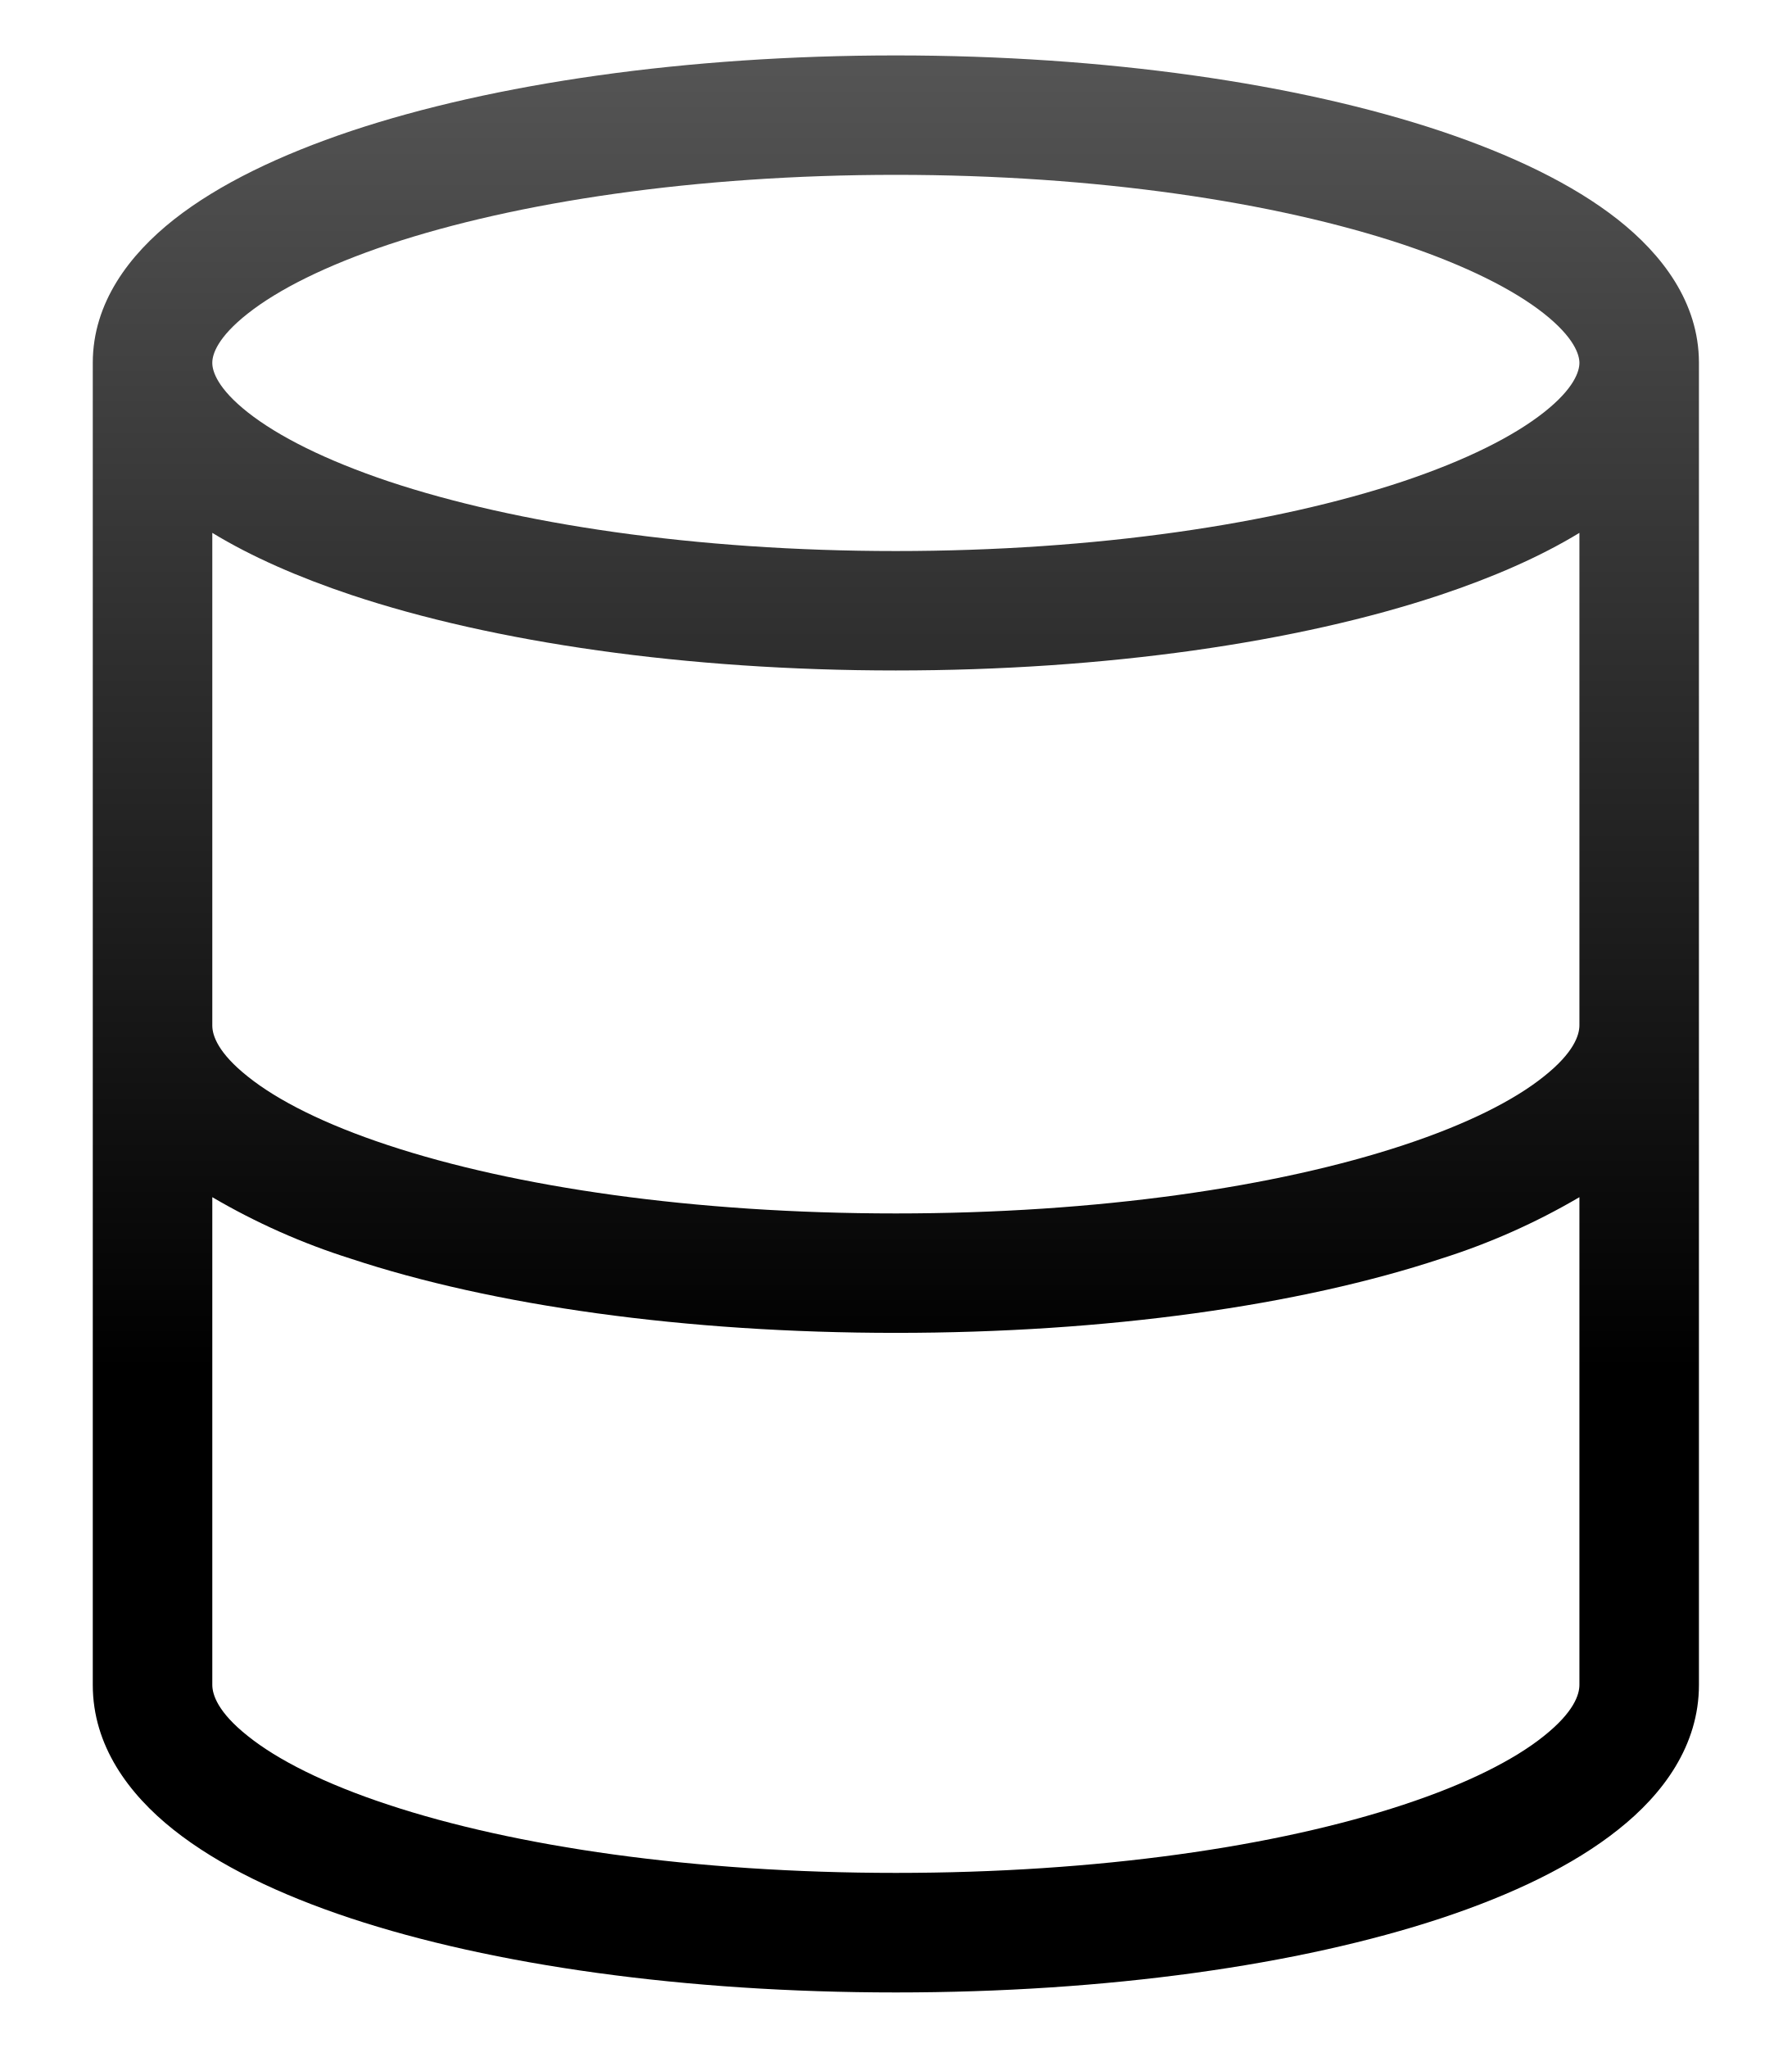
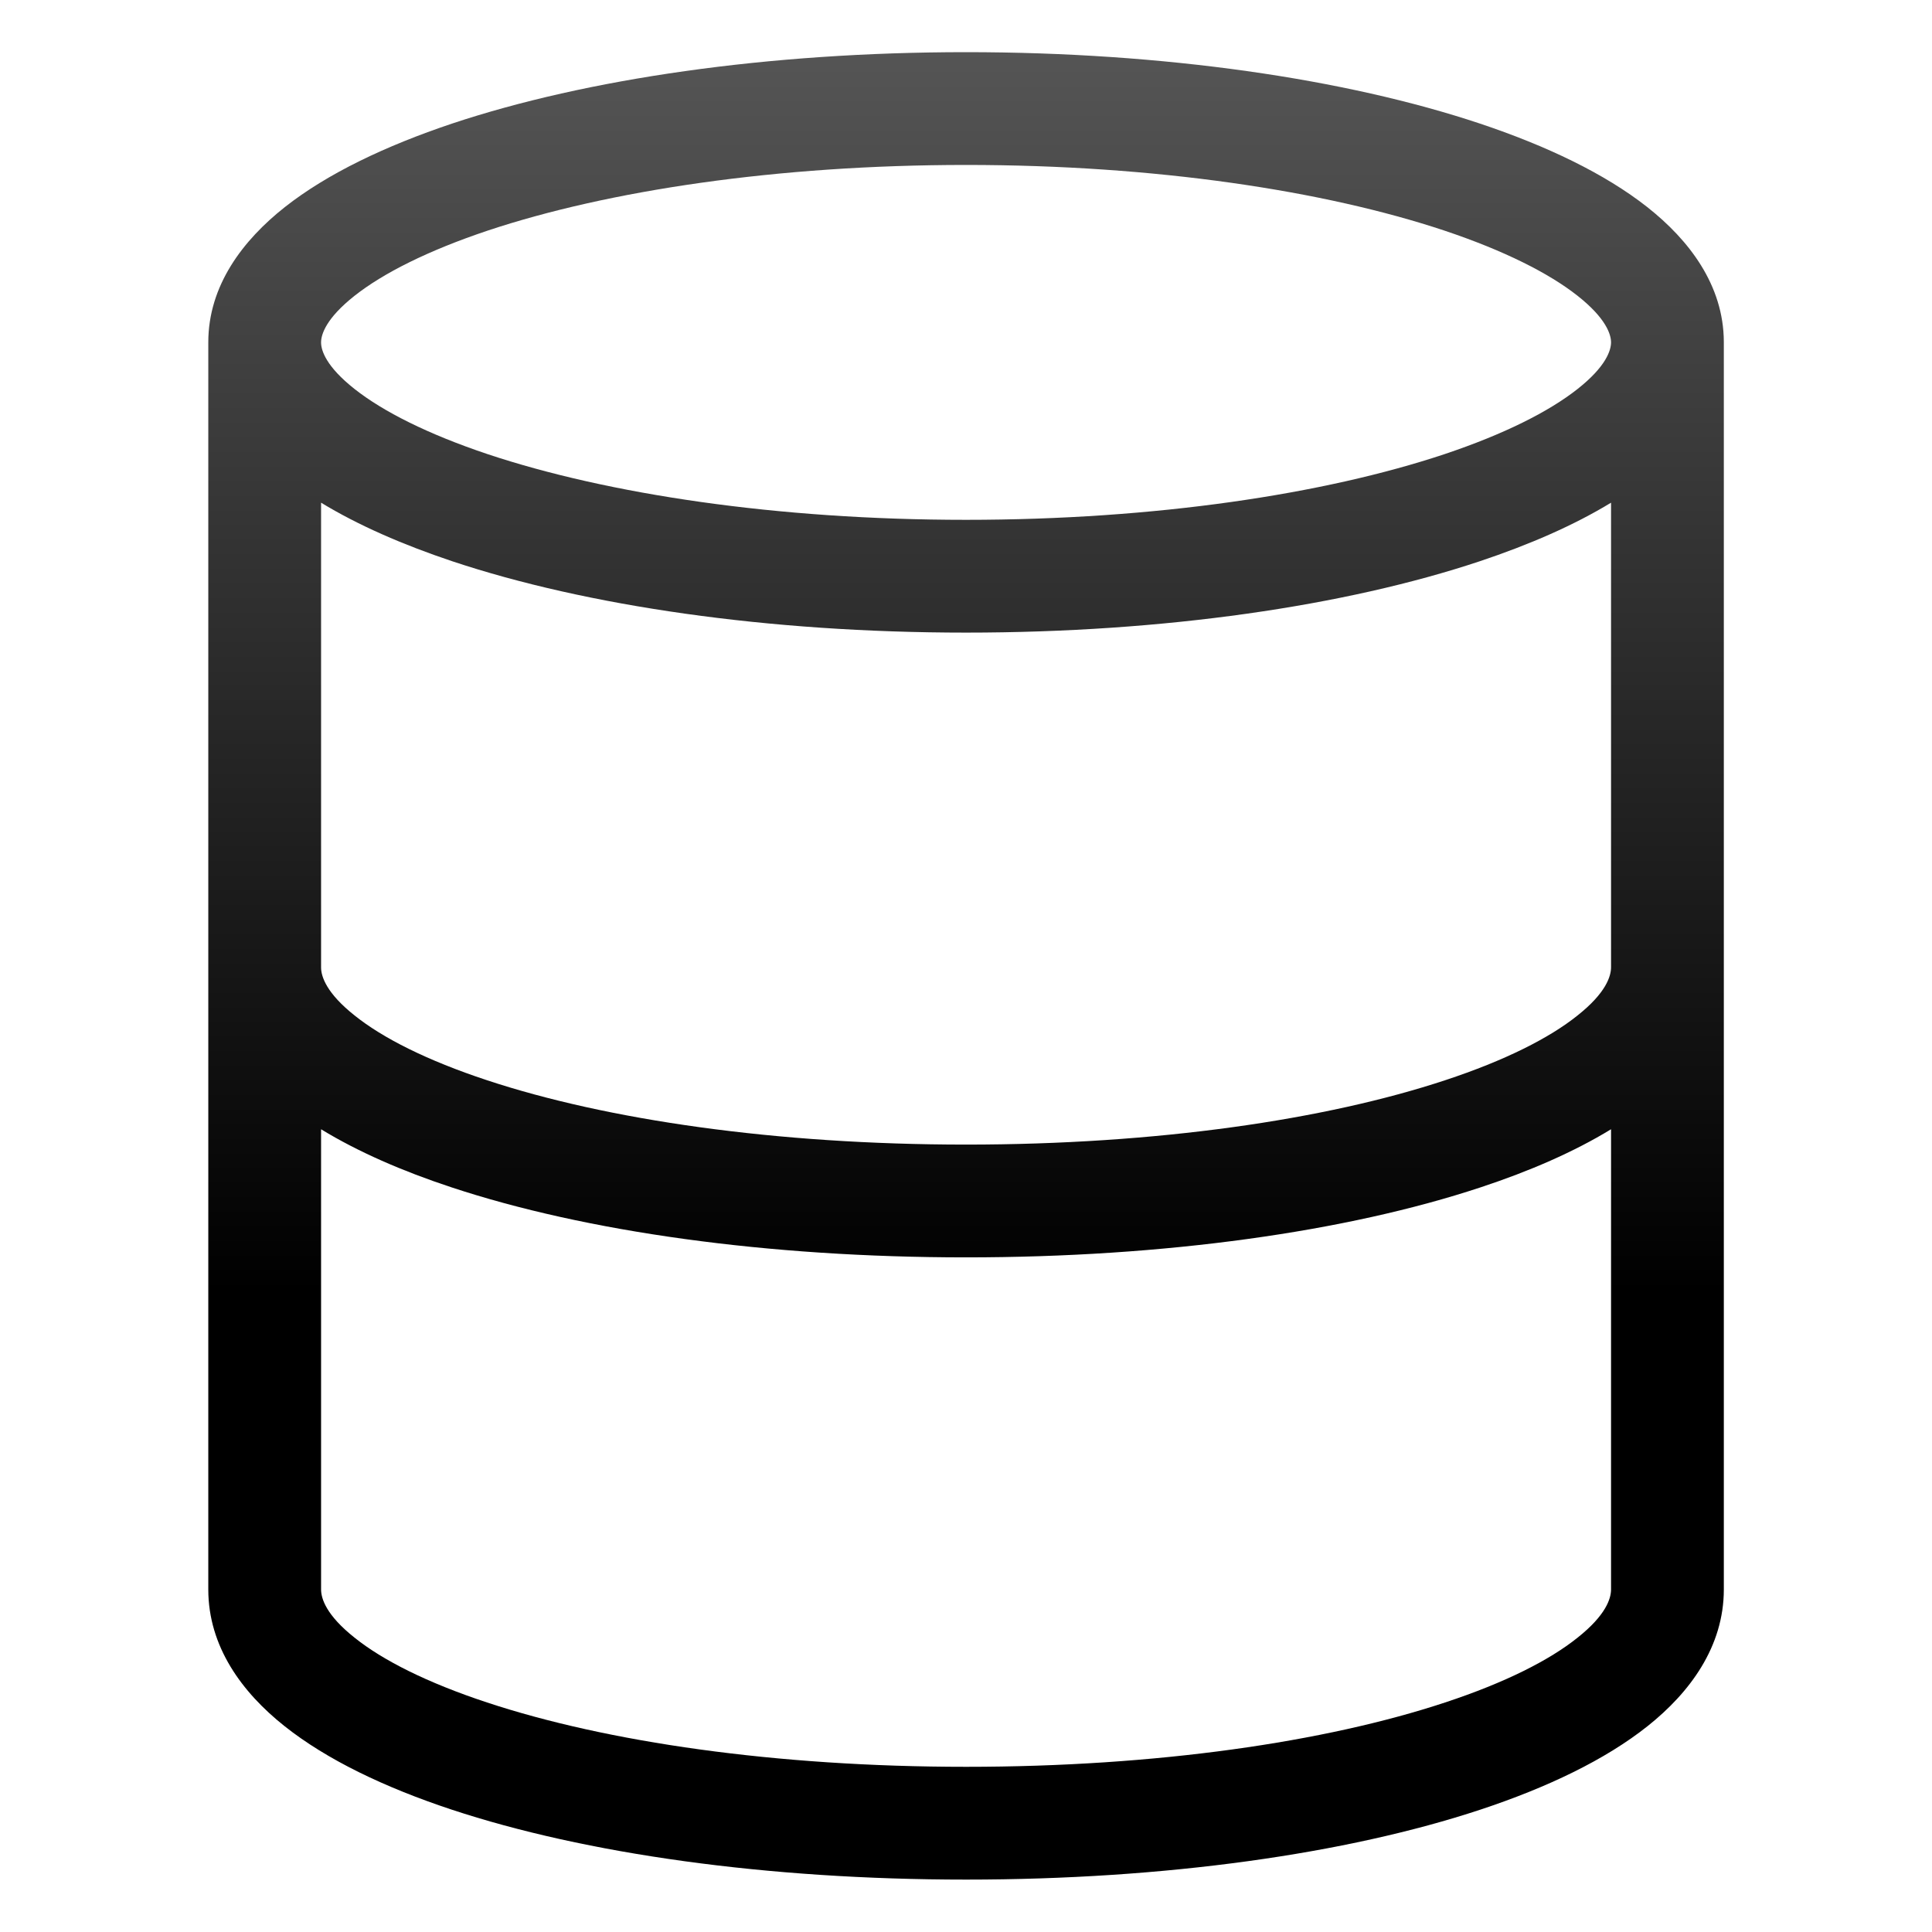
- <svg xmlns="http://www.w3.org/2000/svg" width="14" height="16" fill="none" viewBox="0 0 14 16">
-   <path fill="url(#a)" fill-rule="evenodd" d="M1.659 2.833c0-.064.04-.197.278-.384.236-.186.605-.373 1.104-.54.992-.33 2.392-.543 3.96-.543 1.567 0 2.967.213 3.96.543.498.167.867.354 1.103.54.24.19.278.324.278.386 0 .063-.038.198-.278.387-.236.186-.605.373-1.104.54-.992.33-2.392.543-3.96.543-1.567 0-2.967-.213-3.96-.543-.498-.167-.867-.354-1.103-.54-.236-.186-.277-.32-.278-.383v-.006Zm-.934.011v-.009c0-.471.287-.846.634-1.12.353-.278.834-.507 1.386-.692C3.855.653 5.36.433 7 .433c1.64 0 3.145.22 4.255.59.553.185 1.034.414 1.387.692.346.273.632.646.634 1.115v10.333c0 .474-.28.853-.63 1.13-.352.281-.832.51-1.384.693-1.11.367-2.614.58-4.261.58-1.648 0-3.153-.213-4.262-.58-.552-.183-1.032-.412-1.384-.692-.35-.278-.63-.657-.63-1.13V8.018a1.17 1.17 0 0 1 0-.014v-5.16Zm.934 5.17V4.163c.307.187.677.348 1.086.485 1.11.37 2.615.59 4.255.59 1.64 0 3.145-.22 4.255-.59.41-.137.78-.298 1.087-.485V8.01c0 .075-.042.213-.278.4-.232.186-.599.372-1.096.536C9.98 9.273 8.58 9.48 7 9.48c-1.579 0-2.979-.206-3.967-.533-.497-.164-.864-.35-1.096-.536-.232-.184-.277-.32-.278-.396Zm0 1.338v3.811c0 .075.042.213.278.4.232.186.599.372 1.096.536.988.327 2.388.533 3.968.533 1.579 0 2.979-.206 3.967-.533.497-.164.864-.35 1.096-.536.236-.188.278-.325.278-.4v-3.81a5.265 5.265 0 0 1-1.08.48c-1.11.367-2.614.58-4.262.58-1.647 0-3.152-.213-4.26-.58a5.266 5.266 0 0 1-1.081-.48Z" clip-rule="evenodd" />
+ <svg xmlns="http://www.w3.org/2000/svg" width="16" height="16" viewBox="0 0 16 16" fill="none">
+   <path fill-rule="evenodd" clip-rule="evenodd" d="M2.659 2.833C2.66 2.769 2.7 2.636 2.937 2.449C3.173 2.263 3.542 2.076 4.041 1.909C5.033 1.579 6.433 1.366 8 1.366C9.568 1.366 10.968 1.579 11.96 1.909C12.459 2.076 12.828 2.263 13.064 2.449C13.304 2.638 13.342 2.773 13.342 2.835C13.342 2.898 13.304 3.033 13.064 3.222C12.828 3.408 12.459 3.595 11.96 3.762C10.968 4.092 9.568 4.305 8 4.305C6.433 4.305 5.033 4.092 4.041 3.762C3.542 3.595 3.173 3.408 2.937 3.222C2.701 3.036 2.66 2.903 2.659 2.839V2.837C2.659 2.835 2.659 2.834 2.659 2.833ZM1.725 2.844C1.725 2.841 1.725 2.838 1.725 2.835C1.725 2.364 2.012 1.989 2.359 1.715C2.712 1.437 3.193 1.208 3.745 1.023C4.856 0.653 6.36 0.432 8 0.432C9.641 0.432 11.145 0.653 12.255 1.023C12.808 1.208 13.289 1.437 13.642 1.715C13.988 1.988 14.274 2.361 14.276 2.83C14.276 2.832 14.276 2.834 14.276 2.837V13.163C14.276 13.637 13.995 14.016 13.646 14.294C13.294 14.574 12.814 14.803 12.262 14.986C11.153 15.353 9.648 15.566 8.001 15.566C6.353 15.566 4.848 15.353 3.739 14.986C3.187 14.803 2.707 14.574 2.355 14.294C2.005 14.016 1.725 13.637 1.725 13.163V8.019C1.725 8.016 1.725 8.013 1.725 8.01C1.725 8.008 1.725 8.007 1.725 8.005V2.844ZM2.659 8.014V4.163C2.966 4.35 3.336 4.511 3.745 4.648C4.856 5.018 6.36 5.239 8 5.239C9.641 5.239 11.145 5.018 12.255 4.648C12.665 4.511 13.035 4.35 13.342 4.163V8.005C13.342 8.007 13.342 8.008 13.342 8.01C13.342 8.085 13.3 8.223 13.064 8.41C12.832 8.596 12.465 8.782 11.968 8.946C10.979 9.273 9.58 9.479 8 9.479C6.421 9.479 5.021 9.273 4.033 8.946C3.536 8.782 3.169 8.596 2.937 8.41C2.705 8.226 2.66 8.089 2.659 8.014ZM2.659 9.352V13.163C2.659 13.238 2.701 13.376 2.937 13.563C3.169 13.749 3.536 13.935 4.033 14.099C5.021 14.426 6.421 14.632 8.001 14.632C9.58 14.632 10.98 14.426 11.968 14.099C12.465 13.935 12.832 13.749 13.064 13.563C13.3 13.376 13.342 13.238 13.342 13.163V9.352C13.036 9.539 12.668 9.699 12.262 9.833C11.153 10.2 9.648 10.413 8 10.413C6.353 10.413 4.848 10.2 3.739 9.833C3.333 9.699 2.965 9.539 2.659 9.352Z" fill="url(#paint0_linear_14406_18049)" />
  <defs>
-     <linearGradient id="a" x1="7.026" x2="7.026" y1="-1.633" y2="18.651" gradientUnits="userSpaceOnUse">
+     <linearGradient id="paint0_linear_14406_18049" x1="8.026" y1="-1.633" x2="8.026" y2="18.651" gradientUnits="userSpaceOnUse">
      <stop stop-color="currentColor" stop-opacity="0.6" />
      <stop offset="0.608" stop-color="currentColor" />
    </linearGradient>
  </defs>
</svg>
